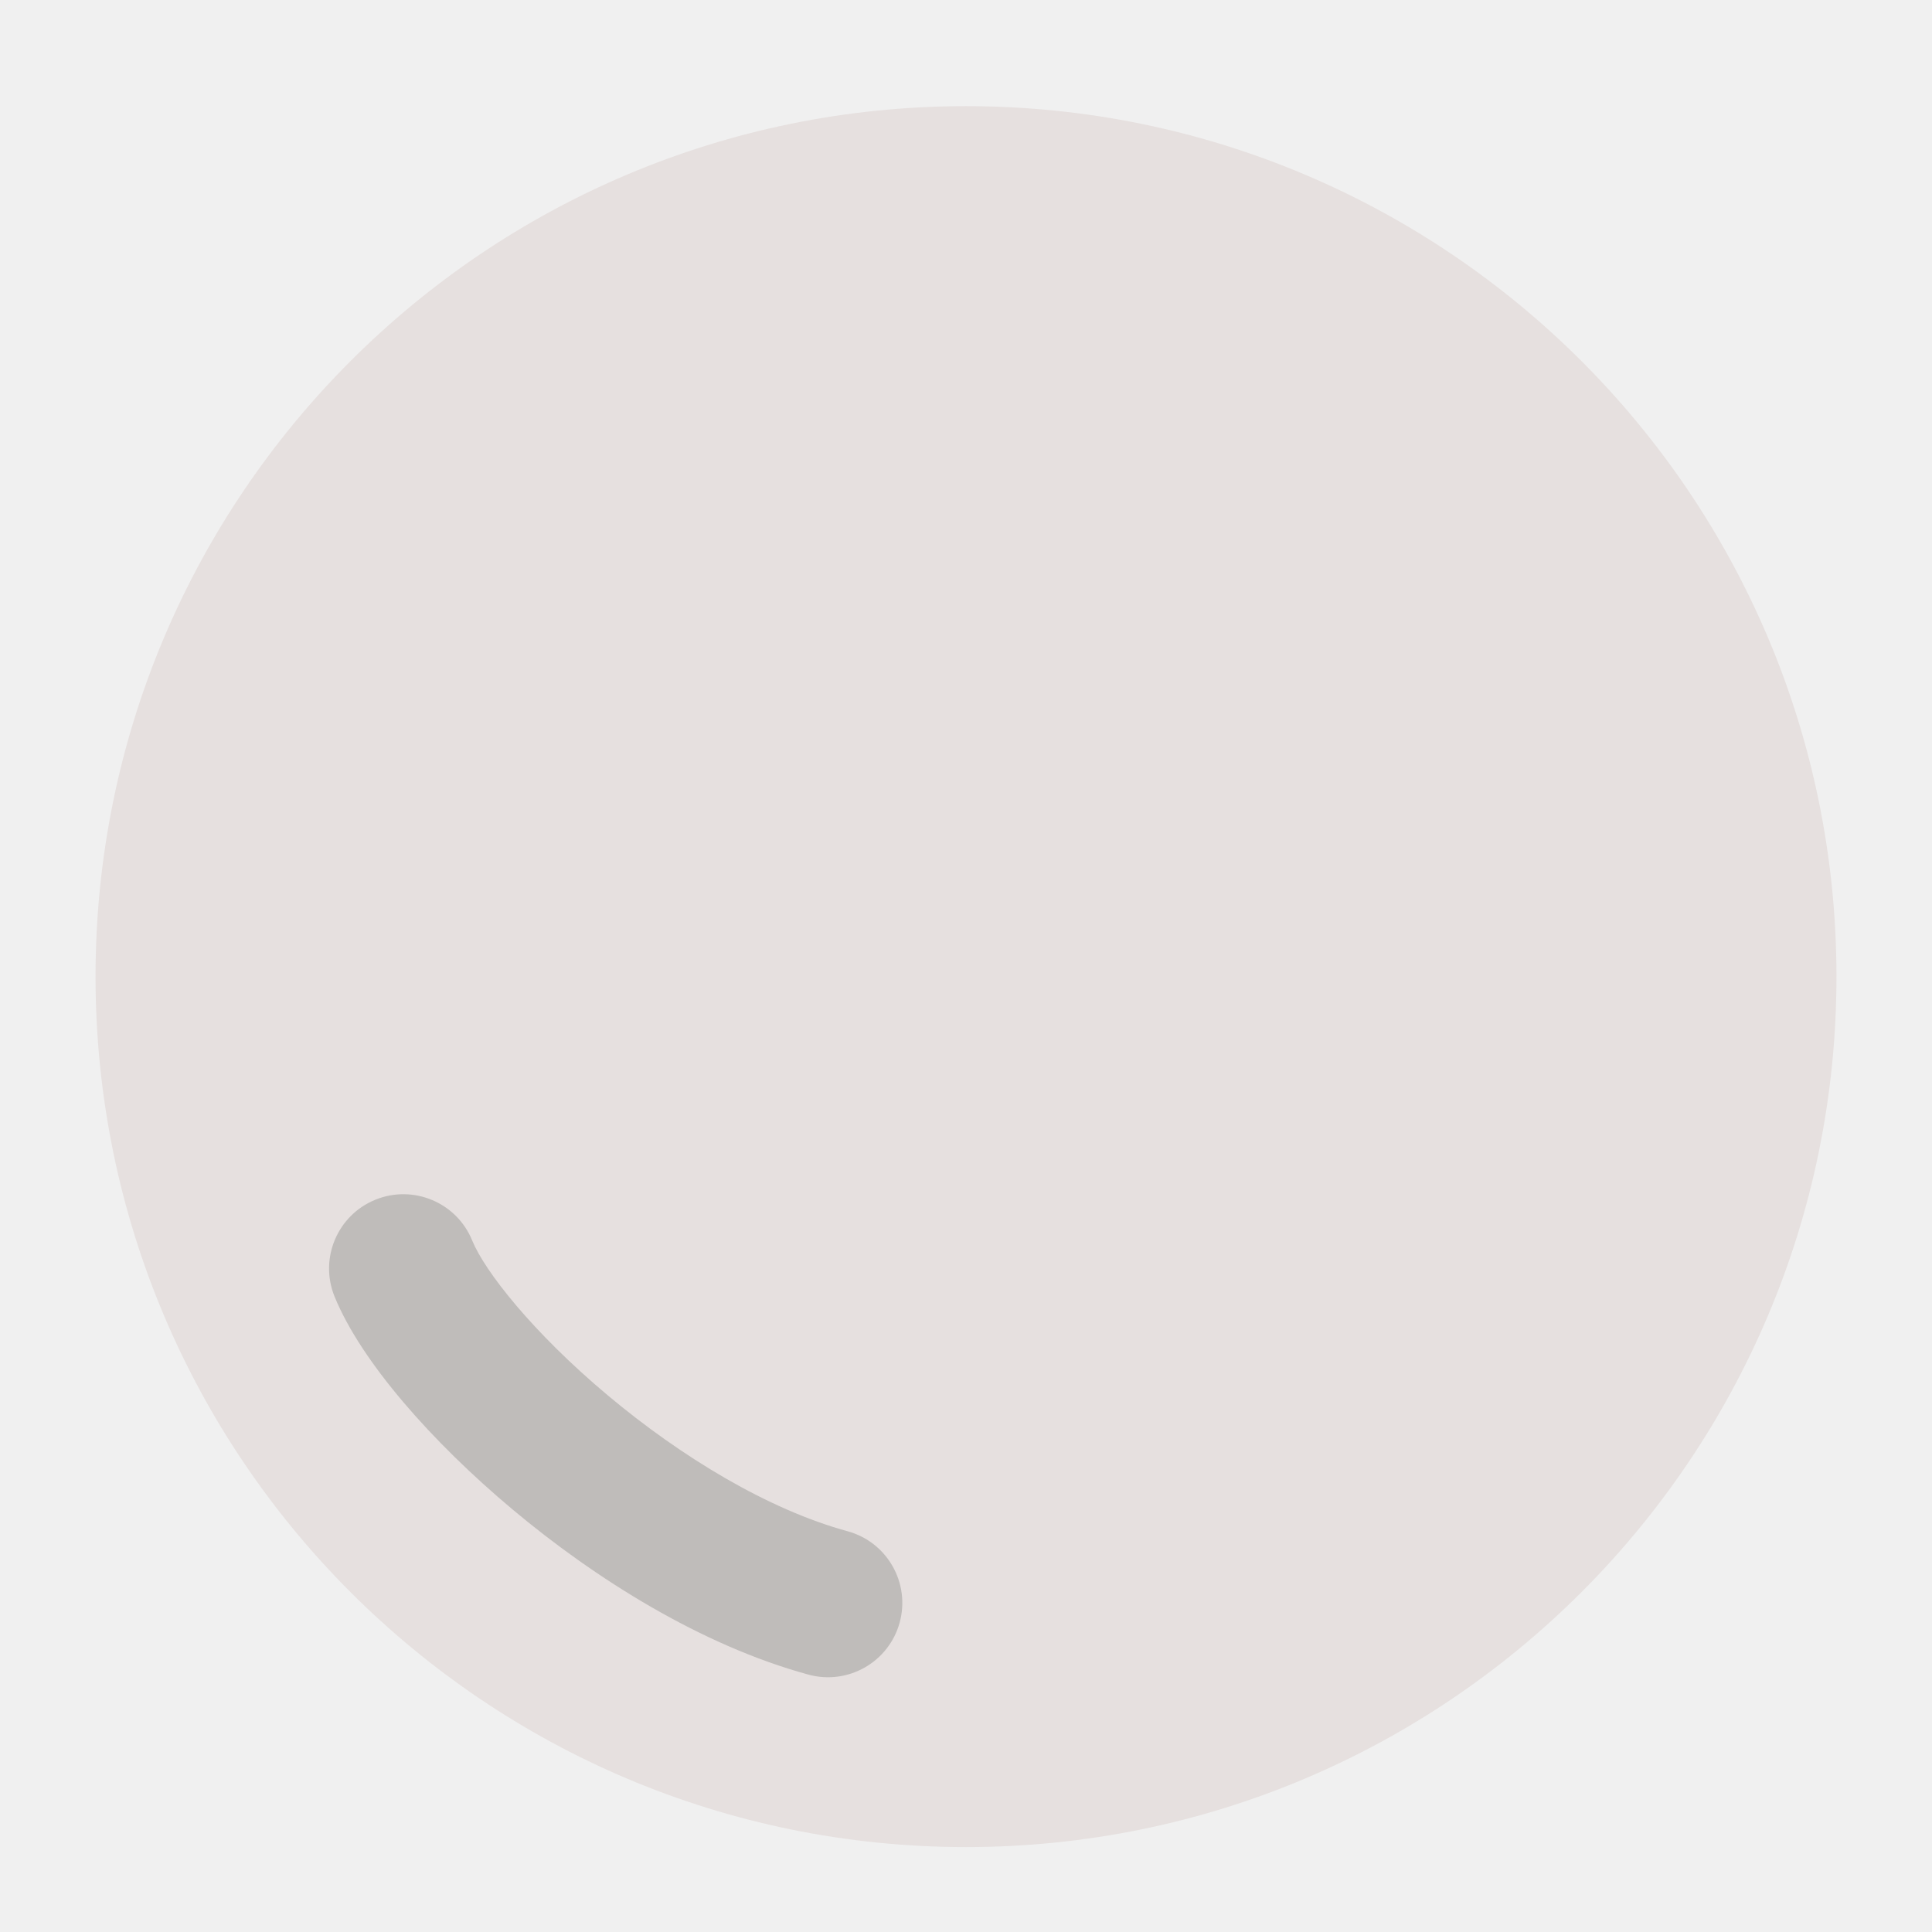
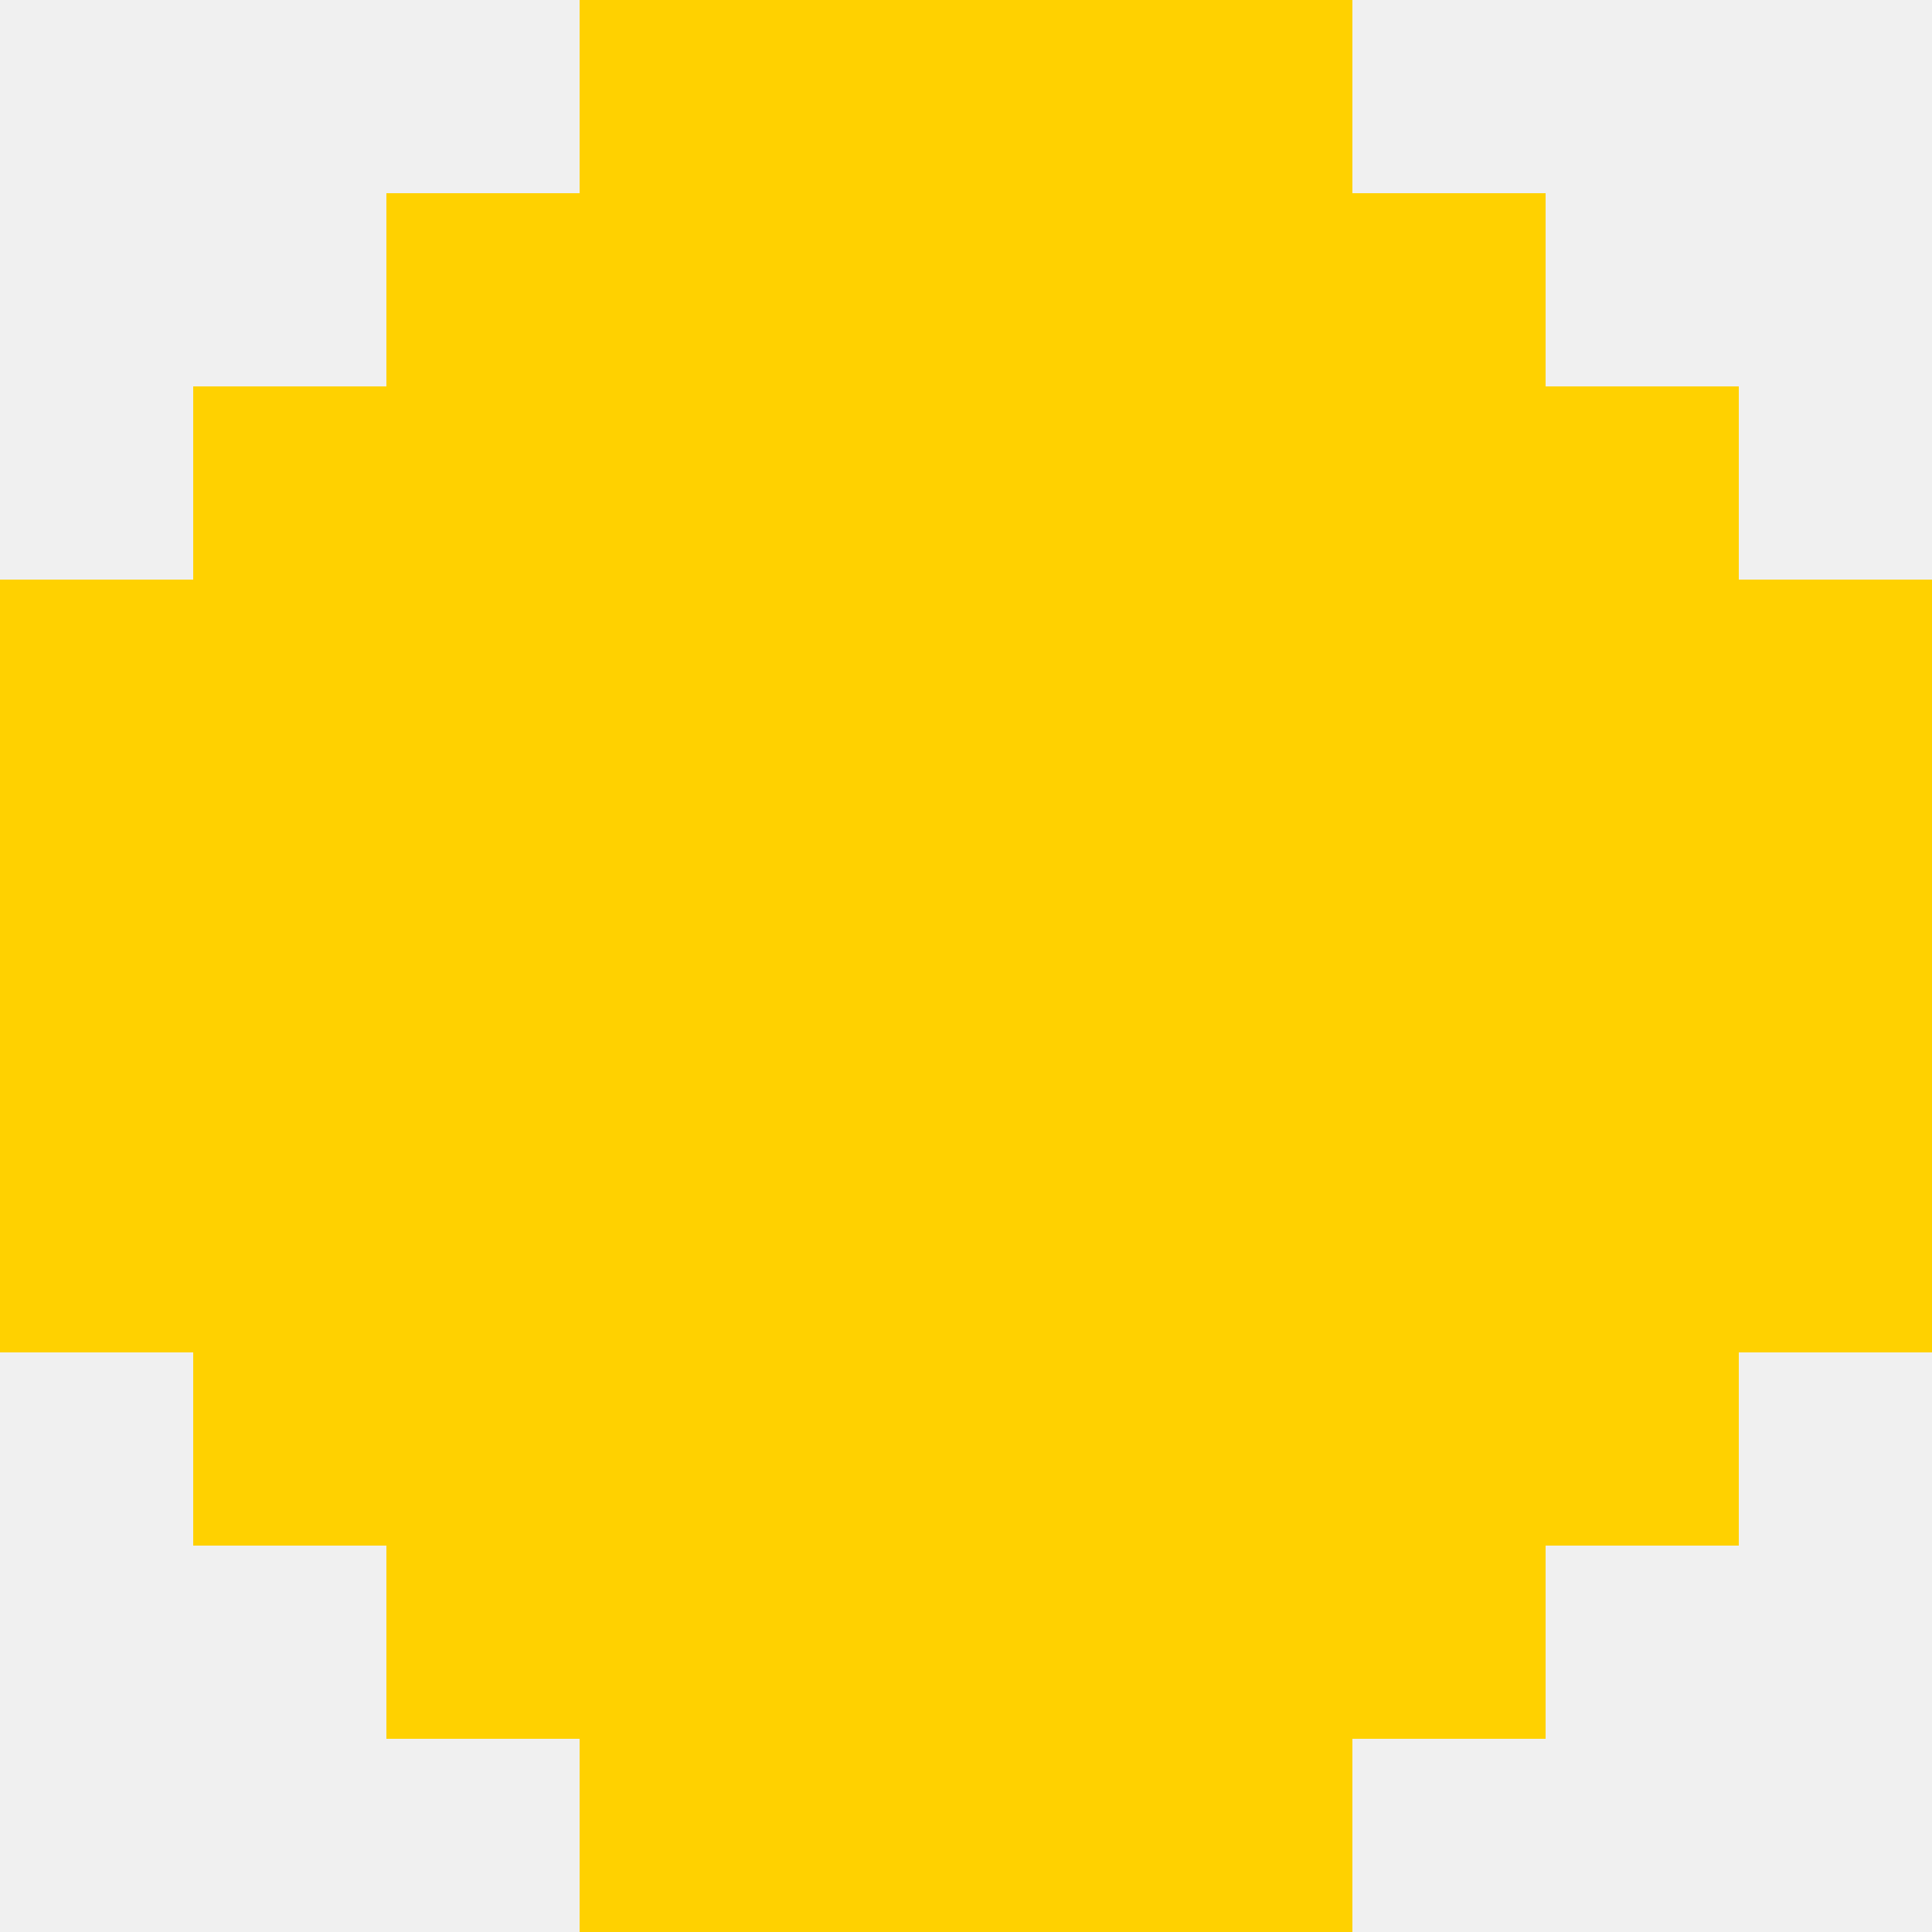
- <svg xmlns="http://www.w3.org/2000/svg" width="191" height="191" viewBox="0 0 191 191" fill="none">
-   <circle cx="95.5" cy="96.549" r="86.055" fill="#E6E0DF" />
-   <path fill-rule="evenodd" clip-rule="evenodd" d="M37.107 118.606C40.865 117.076 45.152 118.881 46.682 122.638C47.916 125.665 52.661 131.727 60.102 137.96C67.345 144.027 75.942 149.24 83.79 151.38C87.704 152.448 90.012 156.486 88.944 160.4C87.877 164.314 83.838 166.622 79.924 165.555C69.302 162.658 58.834 156.064 50.667 149.223C42.699 142.548 35.69 134.599 33.076 128.181C31.545 124.424 33.35 120.137 37.107 118.606Z" fill="#BFBCBA" />
+ <svg xmlns="http://www.w3.org/2000/svg" width="190" height="190" viewBox="0 0 190 190" fill="none">
+   <g clip-path="url(#clip0_16_6624)">
+     <path d="M171 57V38H152V19H133V0H95H57V19H38V38H19V57H0V95V133H19V152H38V171H57V190H95H133V171H152V152H171V133H190V95V57H171Z" fill="#FFD100" />
+   </g>
+   <defs>
+     <clipPath id="clip0_16_6624">
+       <rect width="190" height="190" fill="white" />
+     </clipPath>
+   </defs>
</svg>
